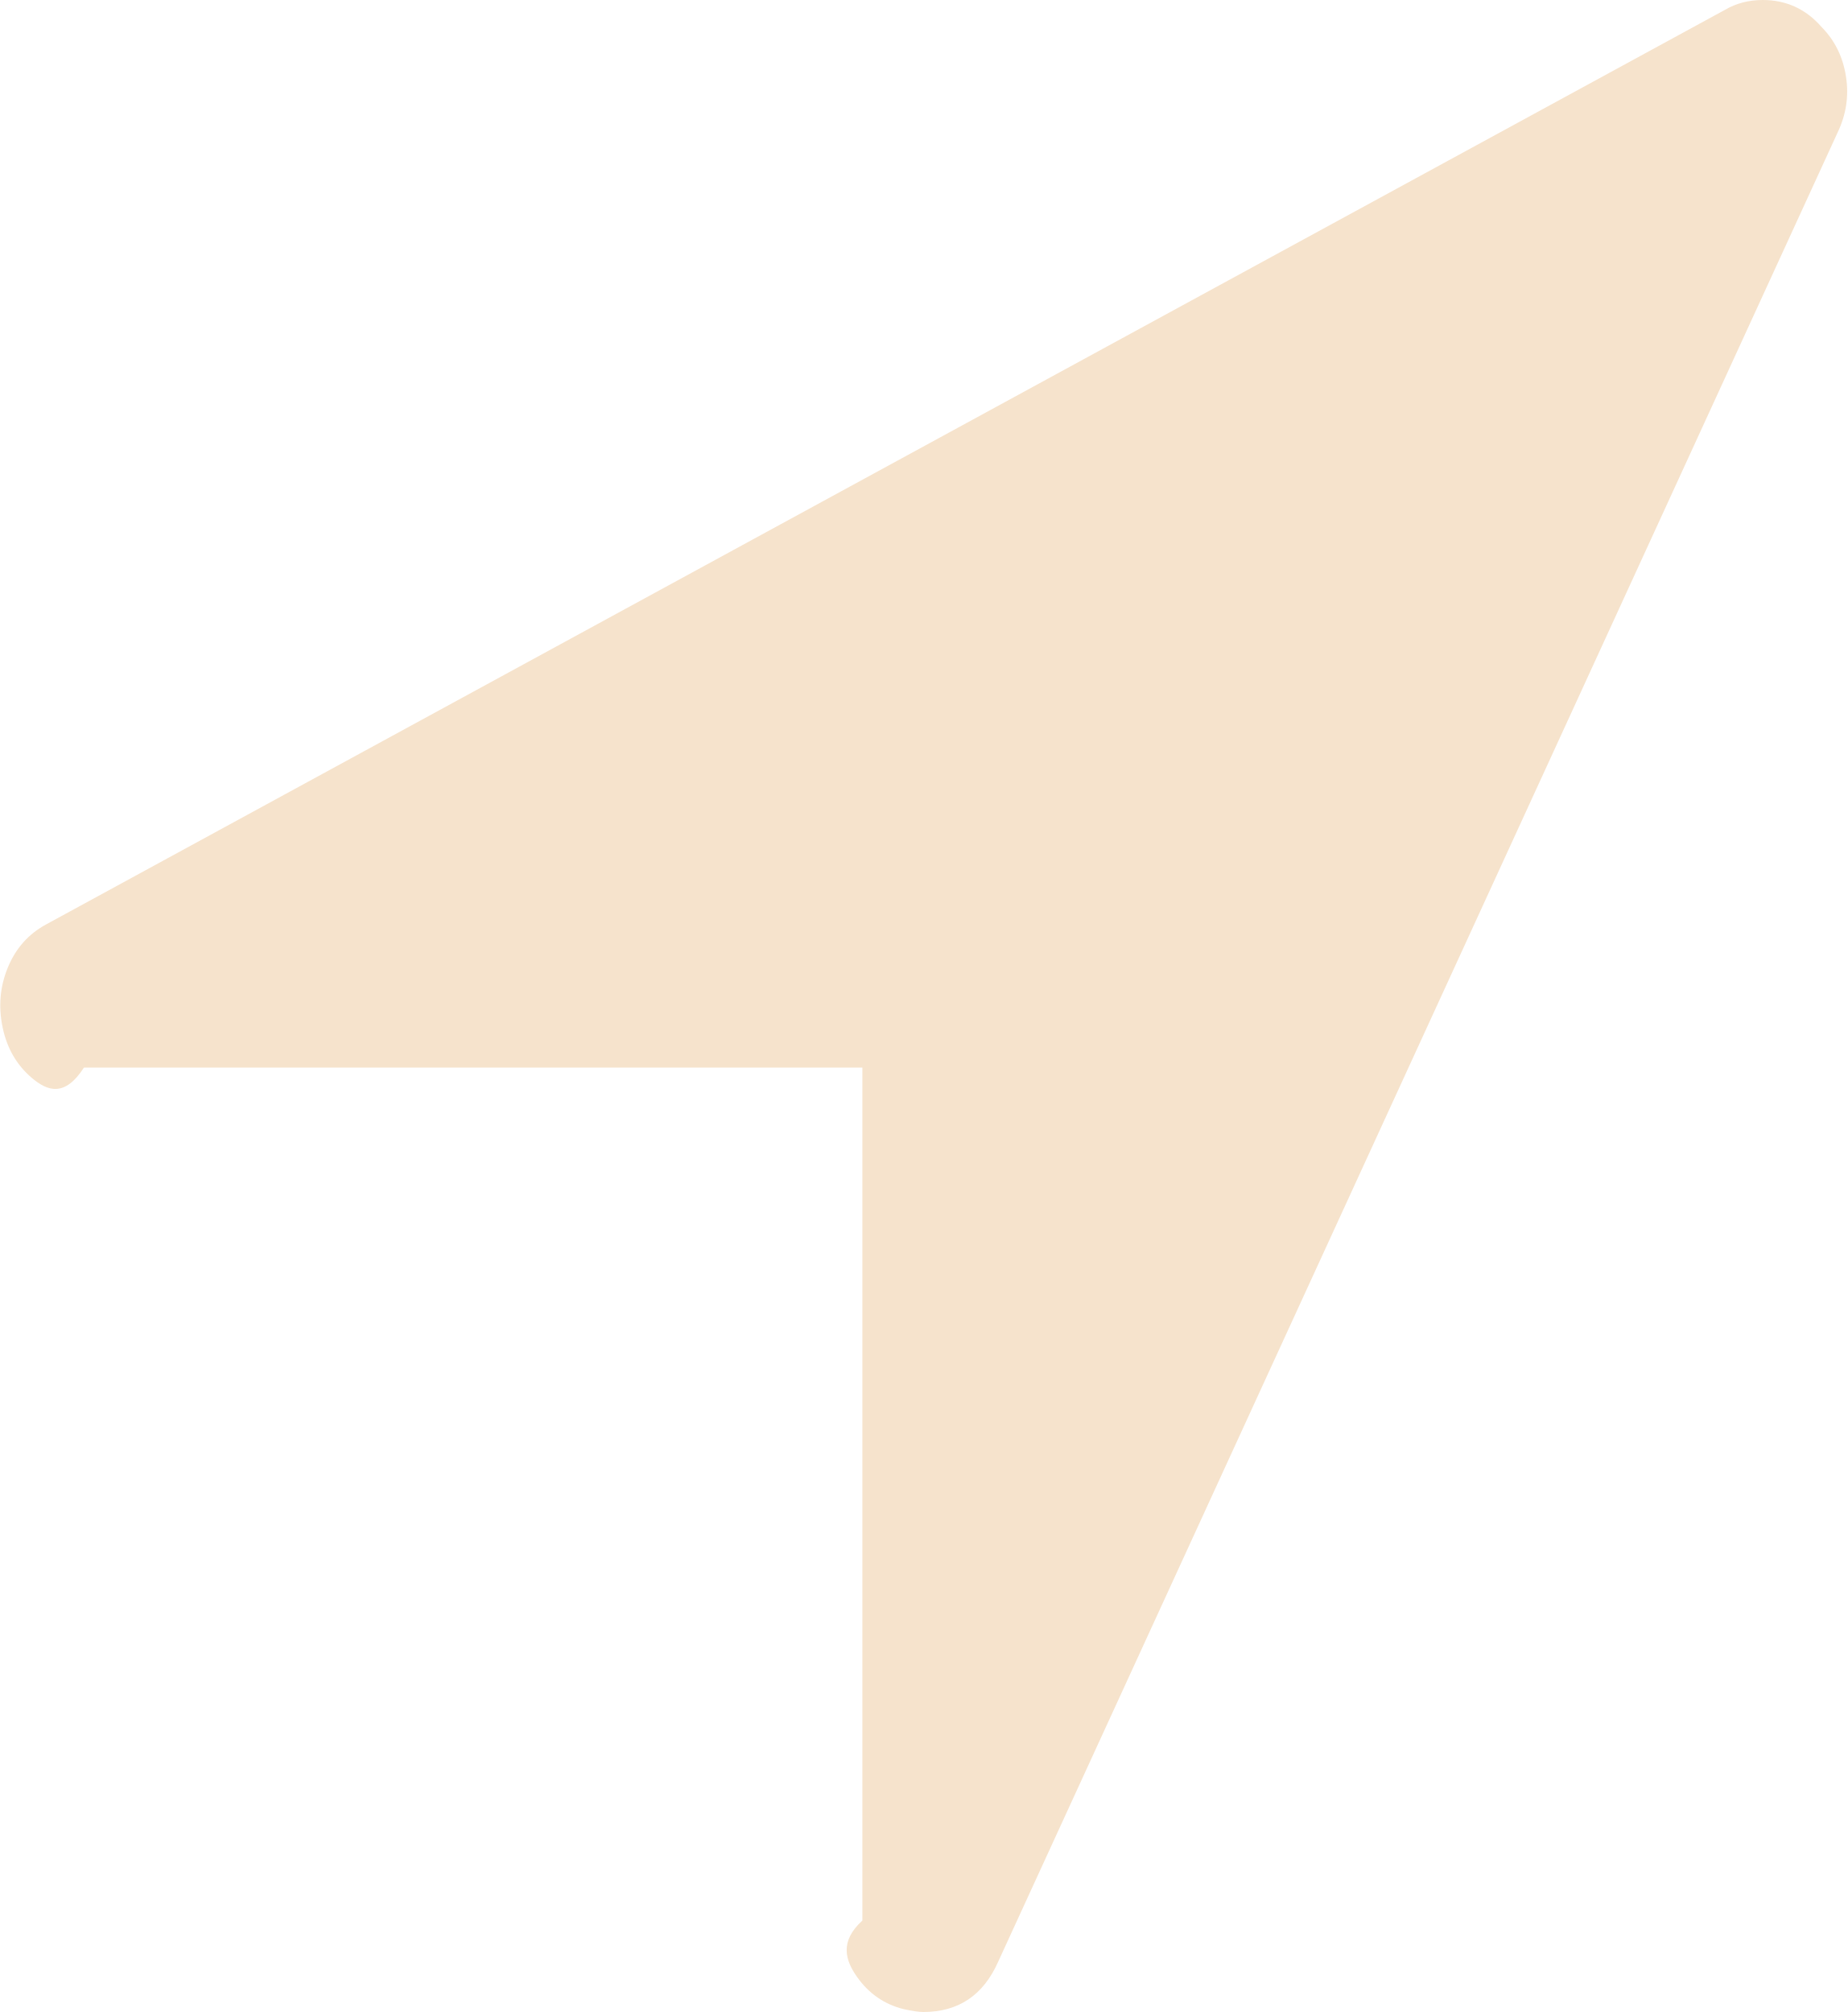
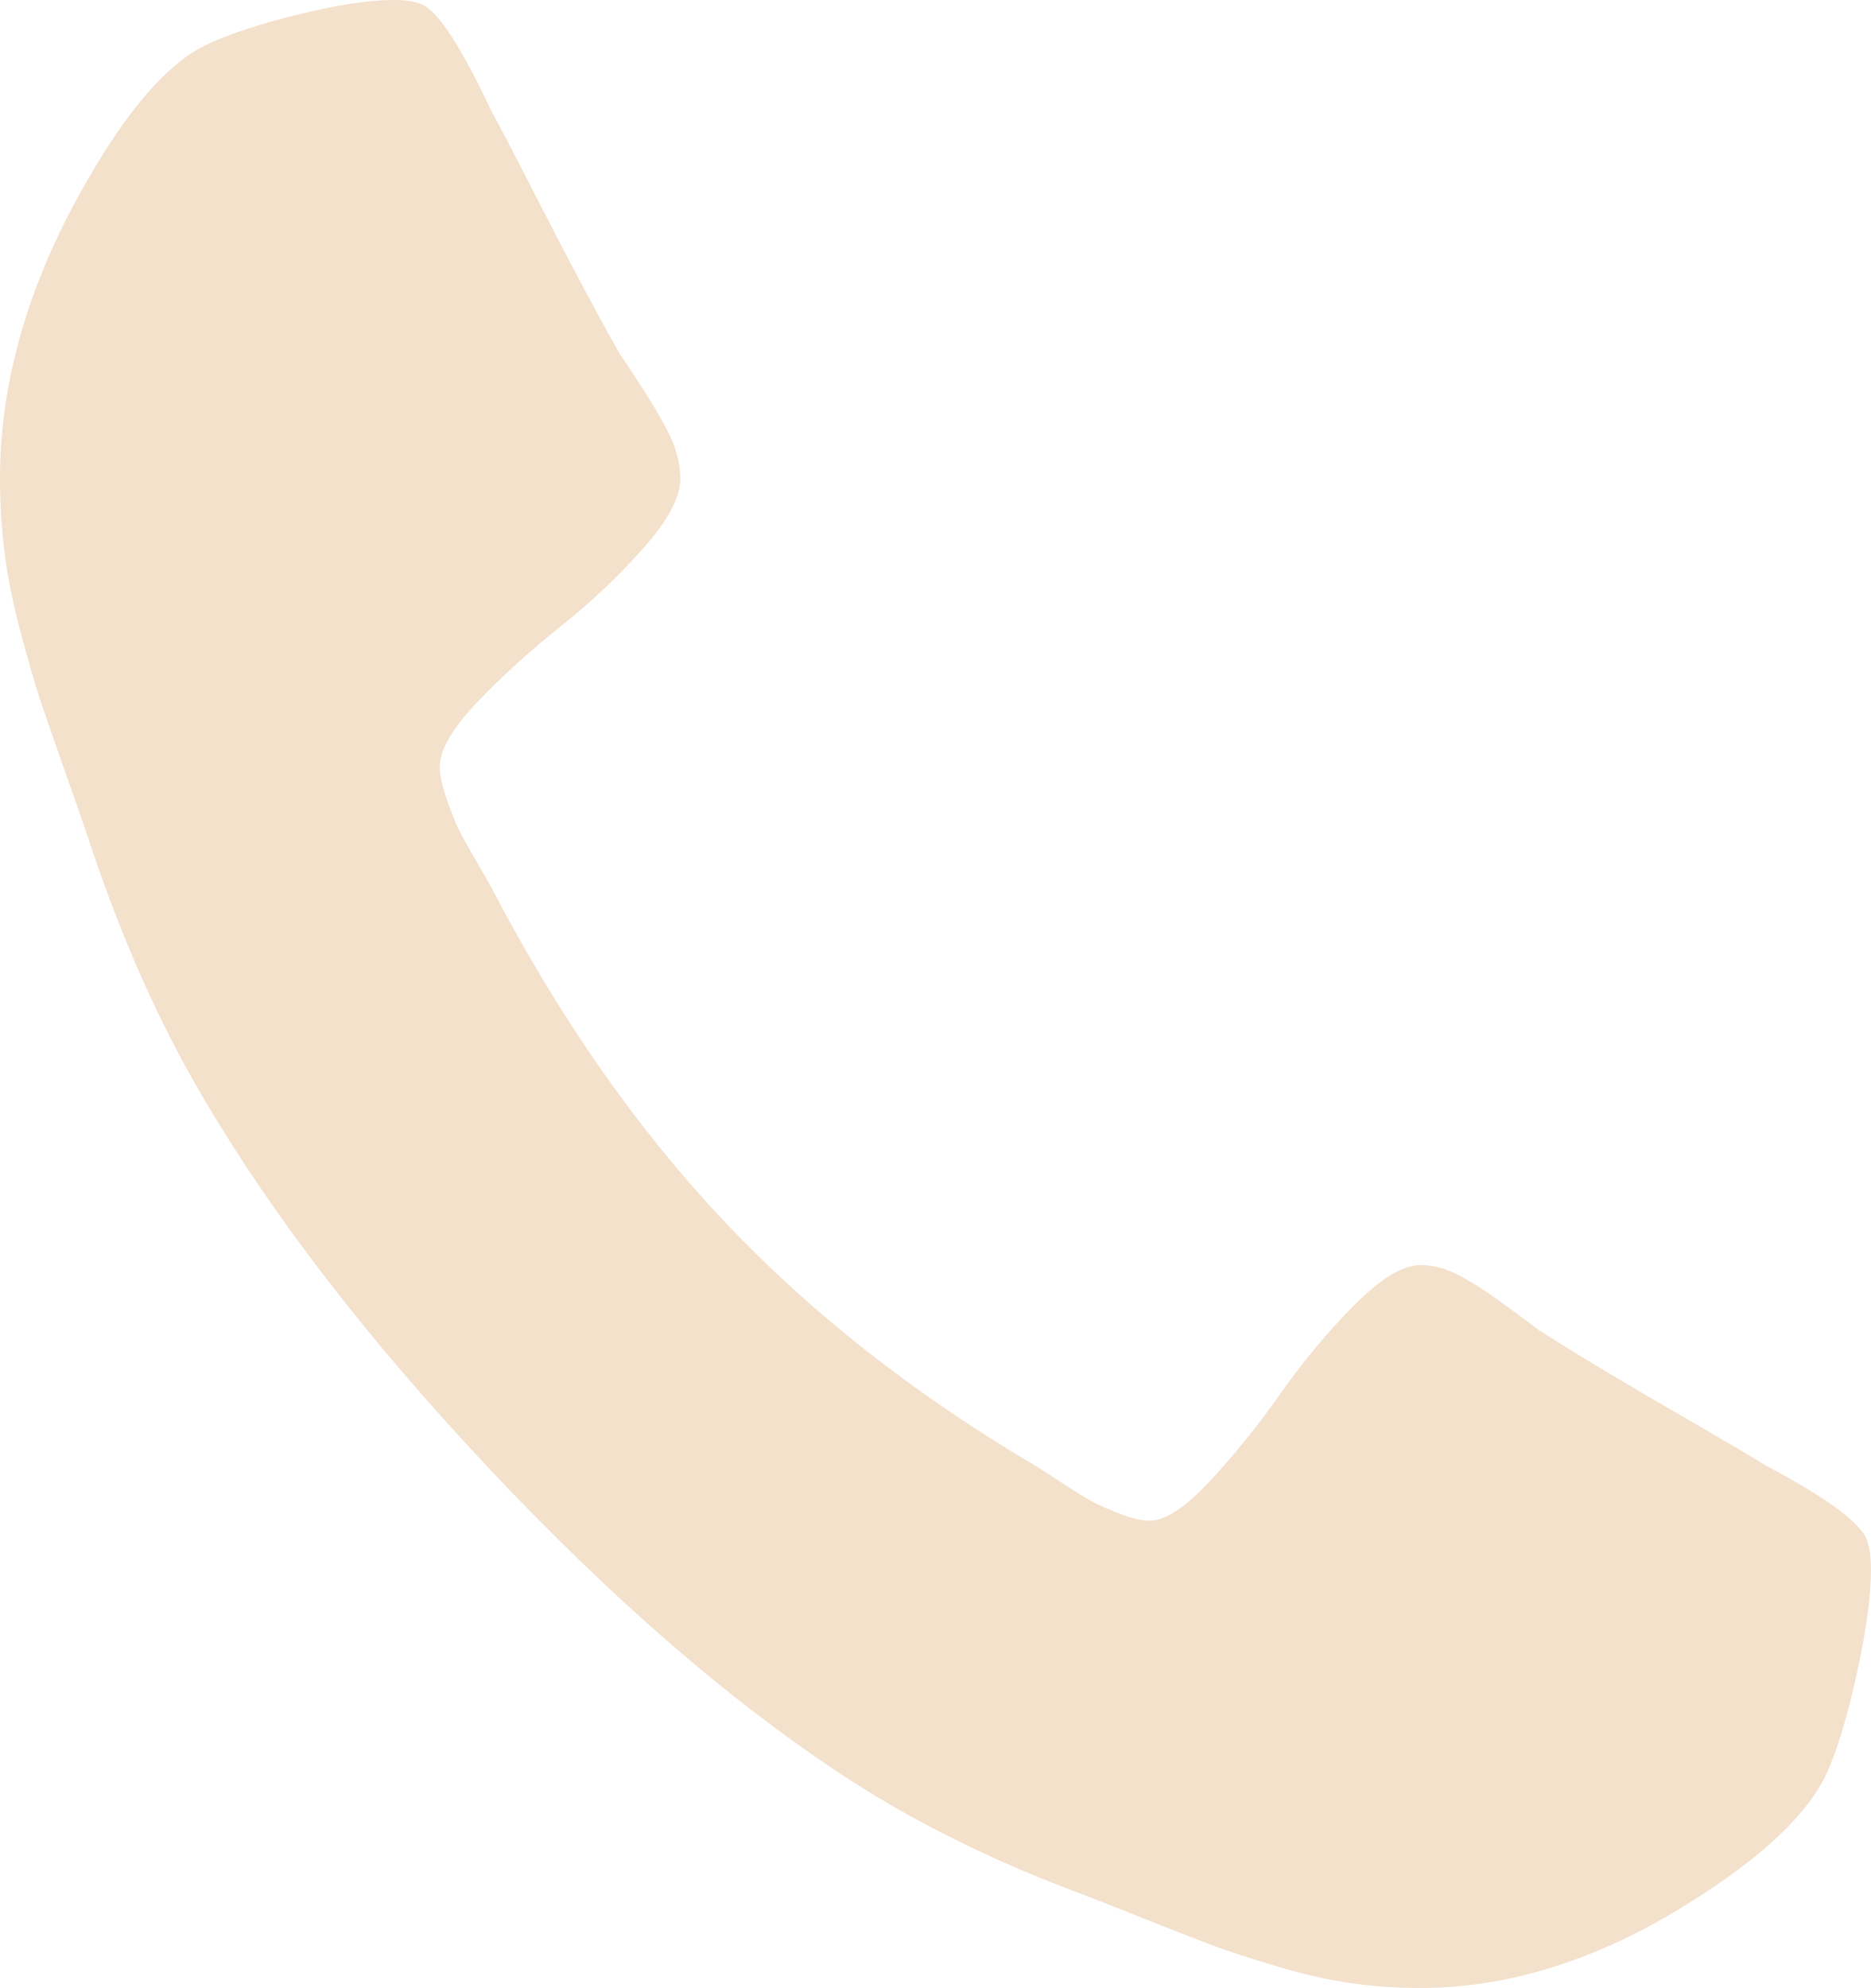
- <svg xmlns="http://www.w3.org/2000/svg" version="1.1" width="45px" height="49px">
-   <g transform="matrix(1 0 0 1 -318 -738 )">
-     <path d="M 44.952 1.862  C 45.027 2.337  44.957 2.796  44.744 3.237  L 24.304 47.782  C 23.943 48.594  23.336 49  22.484 49  C 22.378 49  22.218 48.977  22.005 48.93  C 21.537 48.814  21.159 48.553  20.871 48.147  C 20.584 47.741  20.44 47.283  21 46.773  L 21 26  L 2.044 26  C 1.576 26.727  1.155 26.571  0.782 26.257  C 0.41 25.944  0.17 25.532  0.064 25.022  C -0.043 24.512  0 24.024  0.192 23.56  C 0.383 23.096  0.692 22.748  1.118 22.516  L 41.998 0.244  C 42.275 0.081  42.583 0  42.924 0  C 43.499 0  43.978 0.22  44.361 0.661  C 44.681 0.986  44.878 1.386  44.952 1.862  Z " fill-rule="nonzero" fill="#f6e3cc" stroke="none" transform="matrix(1 0 0 1 318 738 )" />
+ <svg xmlns="http://www.w3.org/2000/svg" version="1.1" width="48px" height="51px">
+   <g transform="matrix(1 0 0 1 -648 -735 )">
+     <path d="M 47.898 39.518  C 47.966 39.687  48 39.94  48 40.278  C 48 40.93  47.886 41.782  47.659 42.832  C 47.432 43.882  47.193 44.71  46.943 45.313  C 46.466 46.521  45.08 47.8  42.784 49.153  C 40.648 50.384  38.534 51  36.443 51  C 35.83 51  35.227 50.958  34.636 50.873  C 34.045 50.789  33.392 50.638  32.676 50.42  C 31.96 50.203  31.426 50.028  31.074 49.895  C 30.722 49.762  30.091 49.515  29.182 49.153  C 28.273 48.79  27.716 48.573  27.511 48.501  C 25.284 47.656  23.295 46.653  21.545 45.494  C 18.659 43.587  15.659 40.979  12.545 37.67  C 9.432 34.362  6.977 31.175  5.182 28.108  C 4.091 26.249  3.148 24.136  2.352 21.769  C 2.284 21.552  2.08 20.96  1.739 19.994  C 1.398 19.028  1.165 18.358  1.04 17.984  C 0.915 17.61  0.75 17.042  0.545 16.282  C 0.341 15.521  0.199 14.827  0.119 14.199  C 0.04 13.571  0 12.931  0 12.279  C 0 10.058  0.58 7.812  1.739 5.542  C 3.011 3.103  4.216 1.63  5.352 1.123  C 5.92 0.857  6.699 0.604  7.688 0.362  C 8.676 0.121  9.477 0  10.091 0  C 10.409 0  10.648 0.036  10.807 0.109  C 11.216 0.254  11.818 1.171  12.614 2.862  C 12.864 3.32  13.205 3.972  13.636 4.817  C 14.068 5.663  14.466 6.429  14.83 7.118  C 15.193 7.806  15.545 8.452  15.886 9.055  C 15.955 9.152  16.153 9.454  16.483 9.961  C 16.812 10.468  17.057 10.897  17.216 11.247  C 17.375 11.597  17.455 11.941  17.455 12.279  C 17.455 12.762  17.131 13.366  16.483 14.09  C 15.835 14.815  15.131 15.479  14.369 16.082  C 13.608 16.686  12.903 17.326  12.256 18.002  C 11.608 18.678  11.284 19.234  11.284 19.668  C 11.284 19.886  11.341 20.157  11.455 20.483  C 11.568 20.809  11.665 21.057  11.744 21.226  C 11.824 21.395  11.983 21.685  12.222 22.095  C 12.46 22.506  12.591 22.735  12.614 22.783  C 14.341 26.092  16.318 28.929  18.545 31.295  C 20.773 33.662  23.443 35.763  26.557 37.598  C 26.602 37.622  26.818 37.761  27.205 38.015  C 27.591 38.268  27.864 38.437  28.023 38.522  C 28.182 38.606  28.415 38.709  28.722 38.83  C 29.028 38.95  29.284 39.011  29.489 39.011  C 29.898 39.011  30.42 38.667  31.057 37.978  C 31.693 37.29  32.295 36.542  32.864 35.733  C 33.432 34.924  34.057 34.175  34.739 33.487  C 35.42 32.799  35.989 32.455  36.443 32.455  C 36.761 32.455  37.085 32.539  37.415 32.708  C 37.744 32.877  38.148 33.137  38.625 33.487  C 39.102 33.837  39.386 34.048  39.477 34.121  C 40.045 34.483  40.653 34.857  41.301 35.244  C 41.949 35.63  42.67 36.053  43.466 36.511  C 44.261 36.97  44.875 37.332  45.307 37.598  C 46.898 38.443  47.761 39.083  47.898 39.518  Z " fill-rule="nonzero" fill="#f4e1cc" stroke="none" transform="matrix(1 0 0 1 648 735 )" />
  </g>
</svg>
